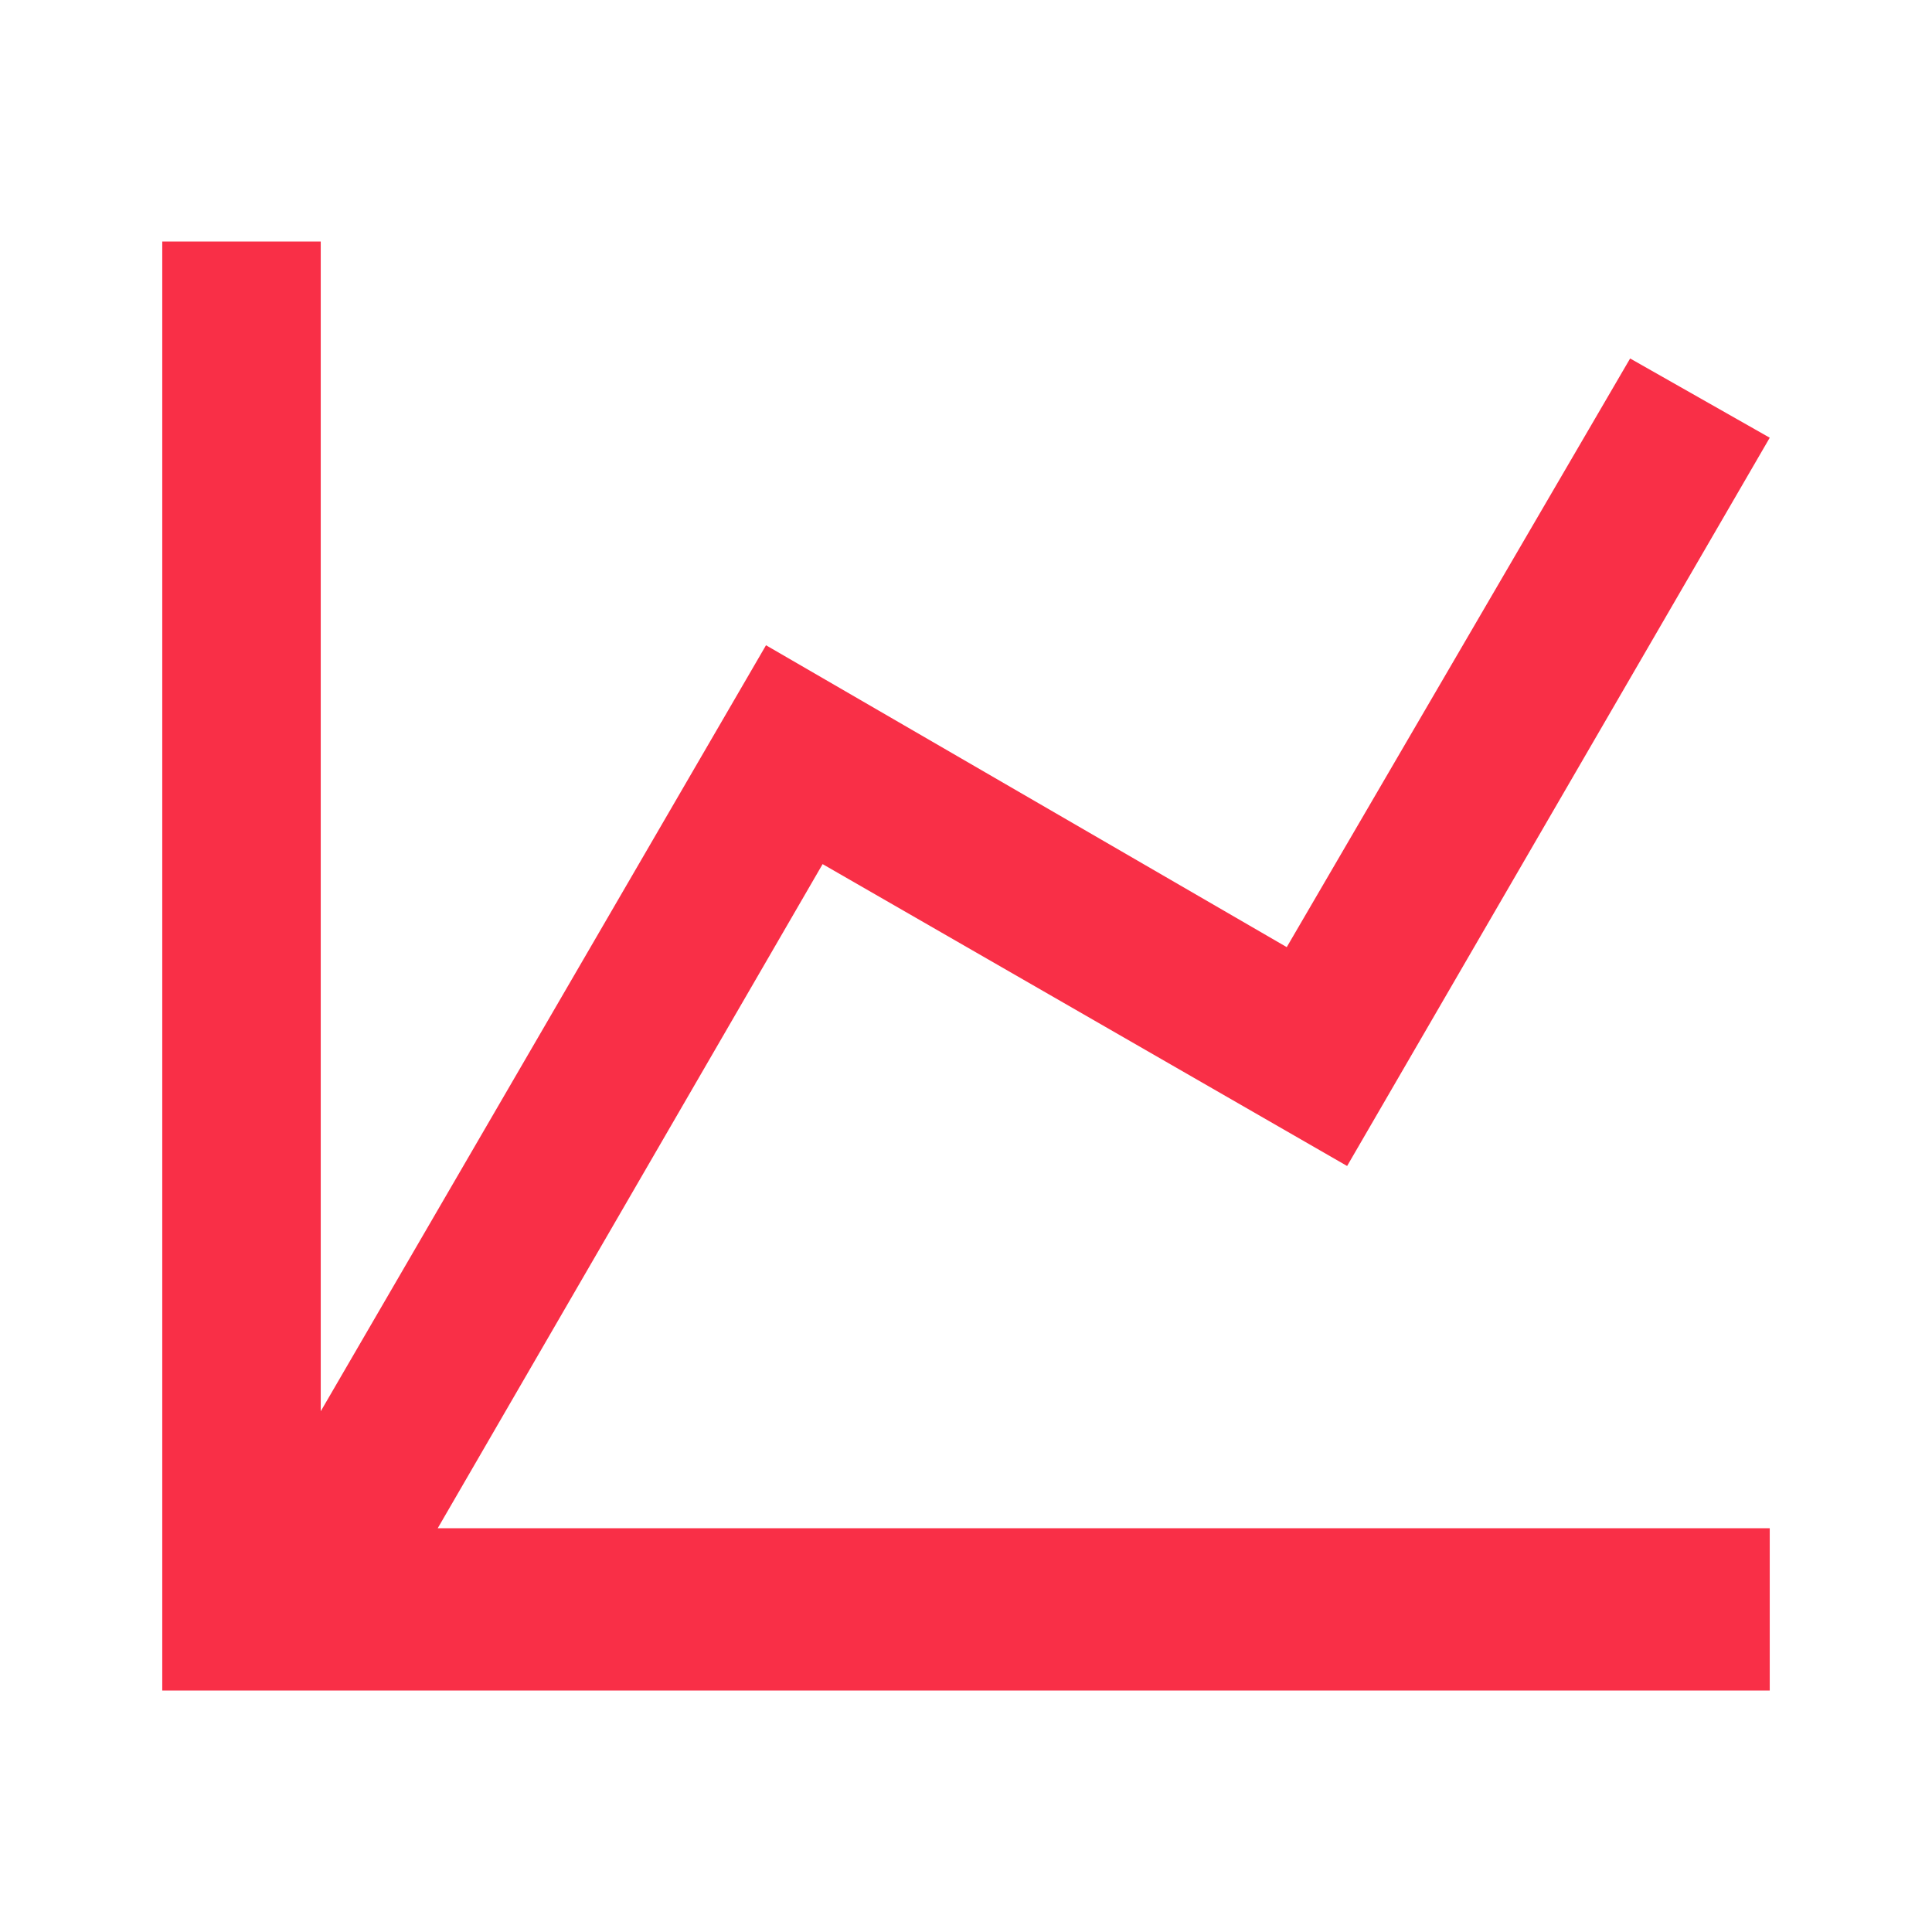
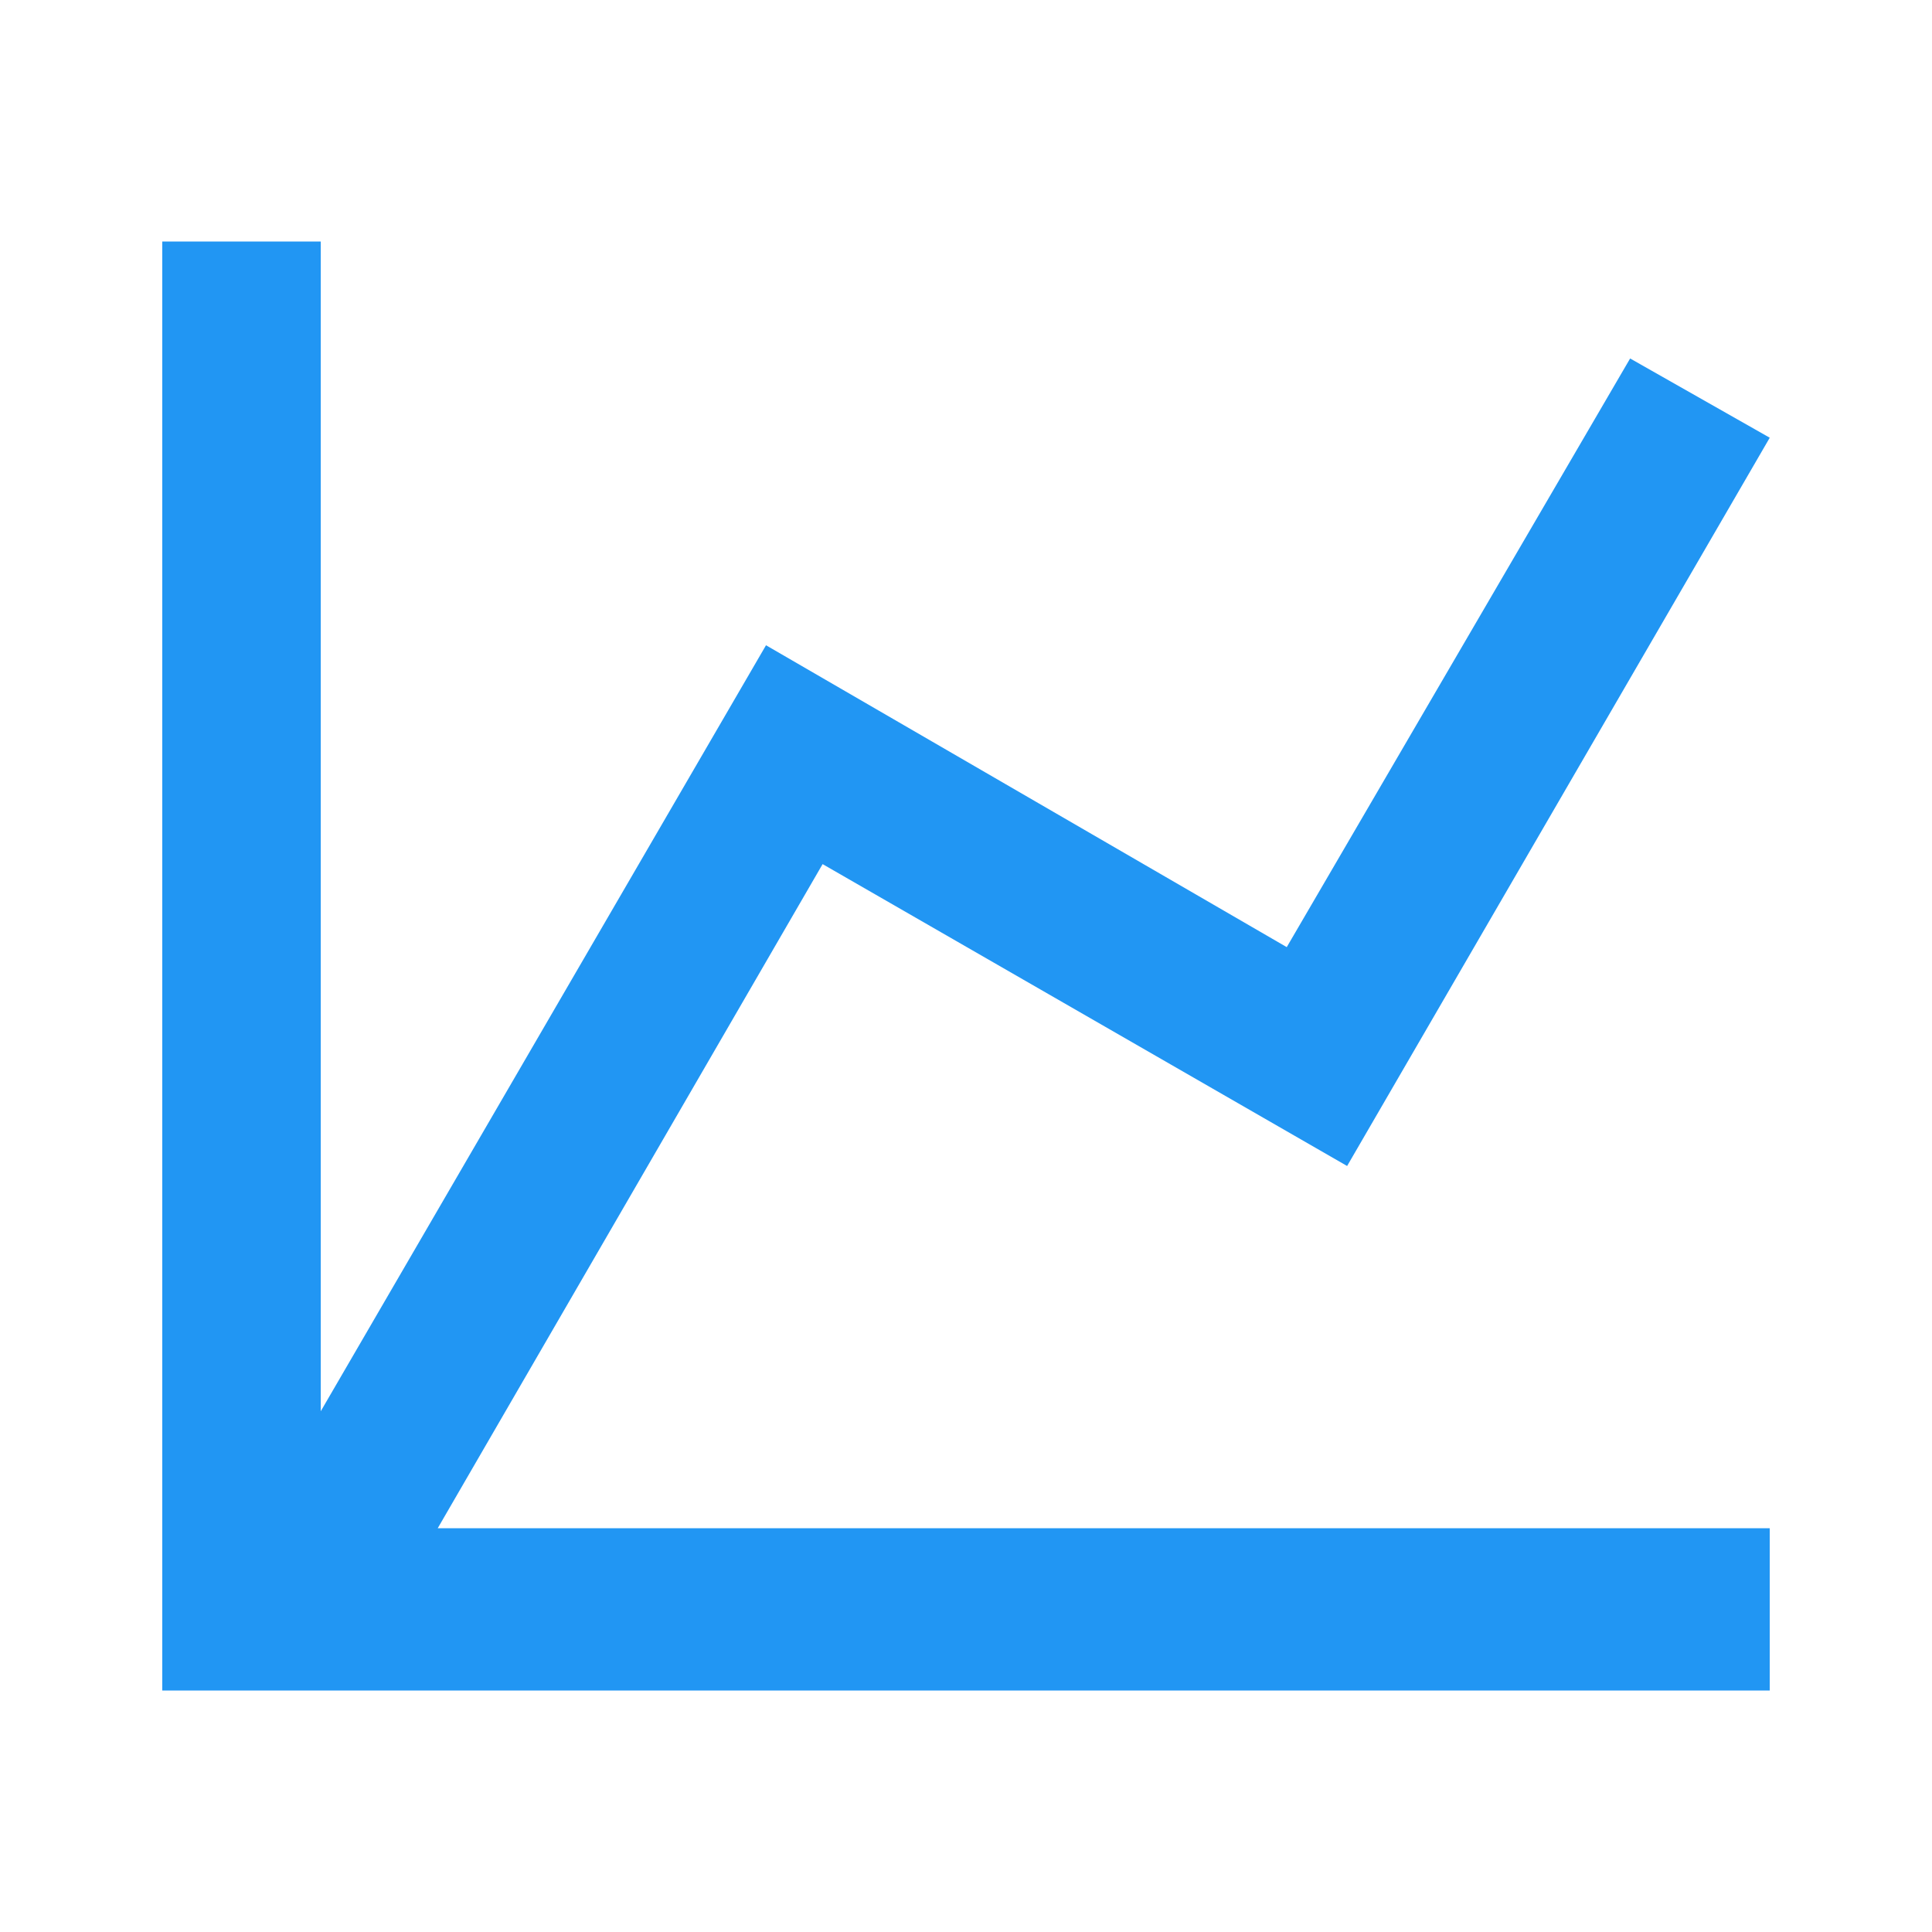
- <svg xmlns="http://www.w3.org/2000/svg" viewBox="0 0 512 512" fill="#F92F47">
+ <svg xmlns="http://www.w3.org/2000/svg" viewBox="0 0 512 512" fill="#2196F3">
  <path transform="translate(0 448) scale(1 -1)" d="M341 197 432 353 469 332 357 139 218 219 116 43H469V0H43V384H85V74L203 277Z" />
</svg>
